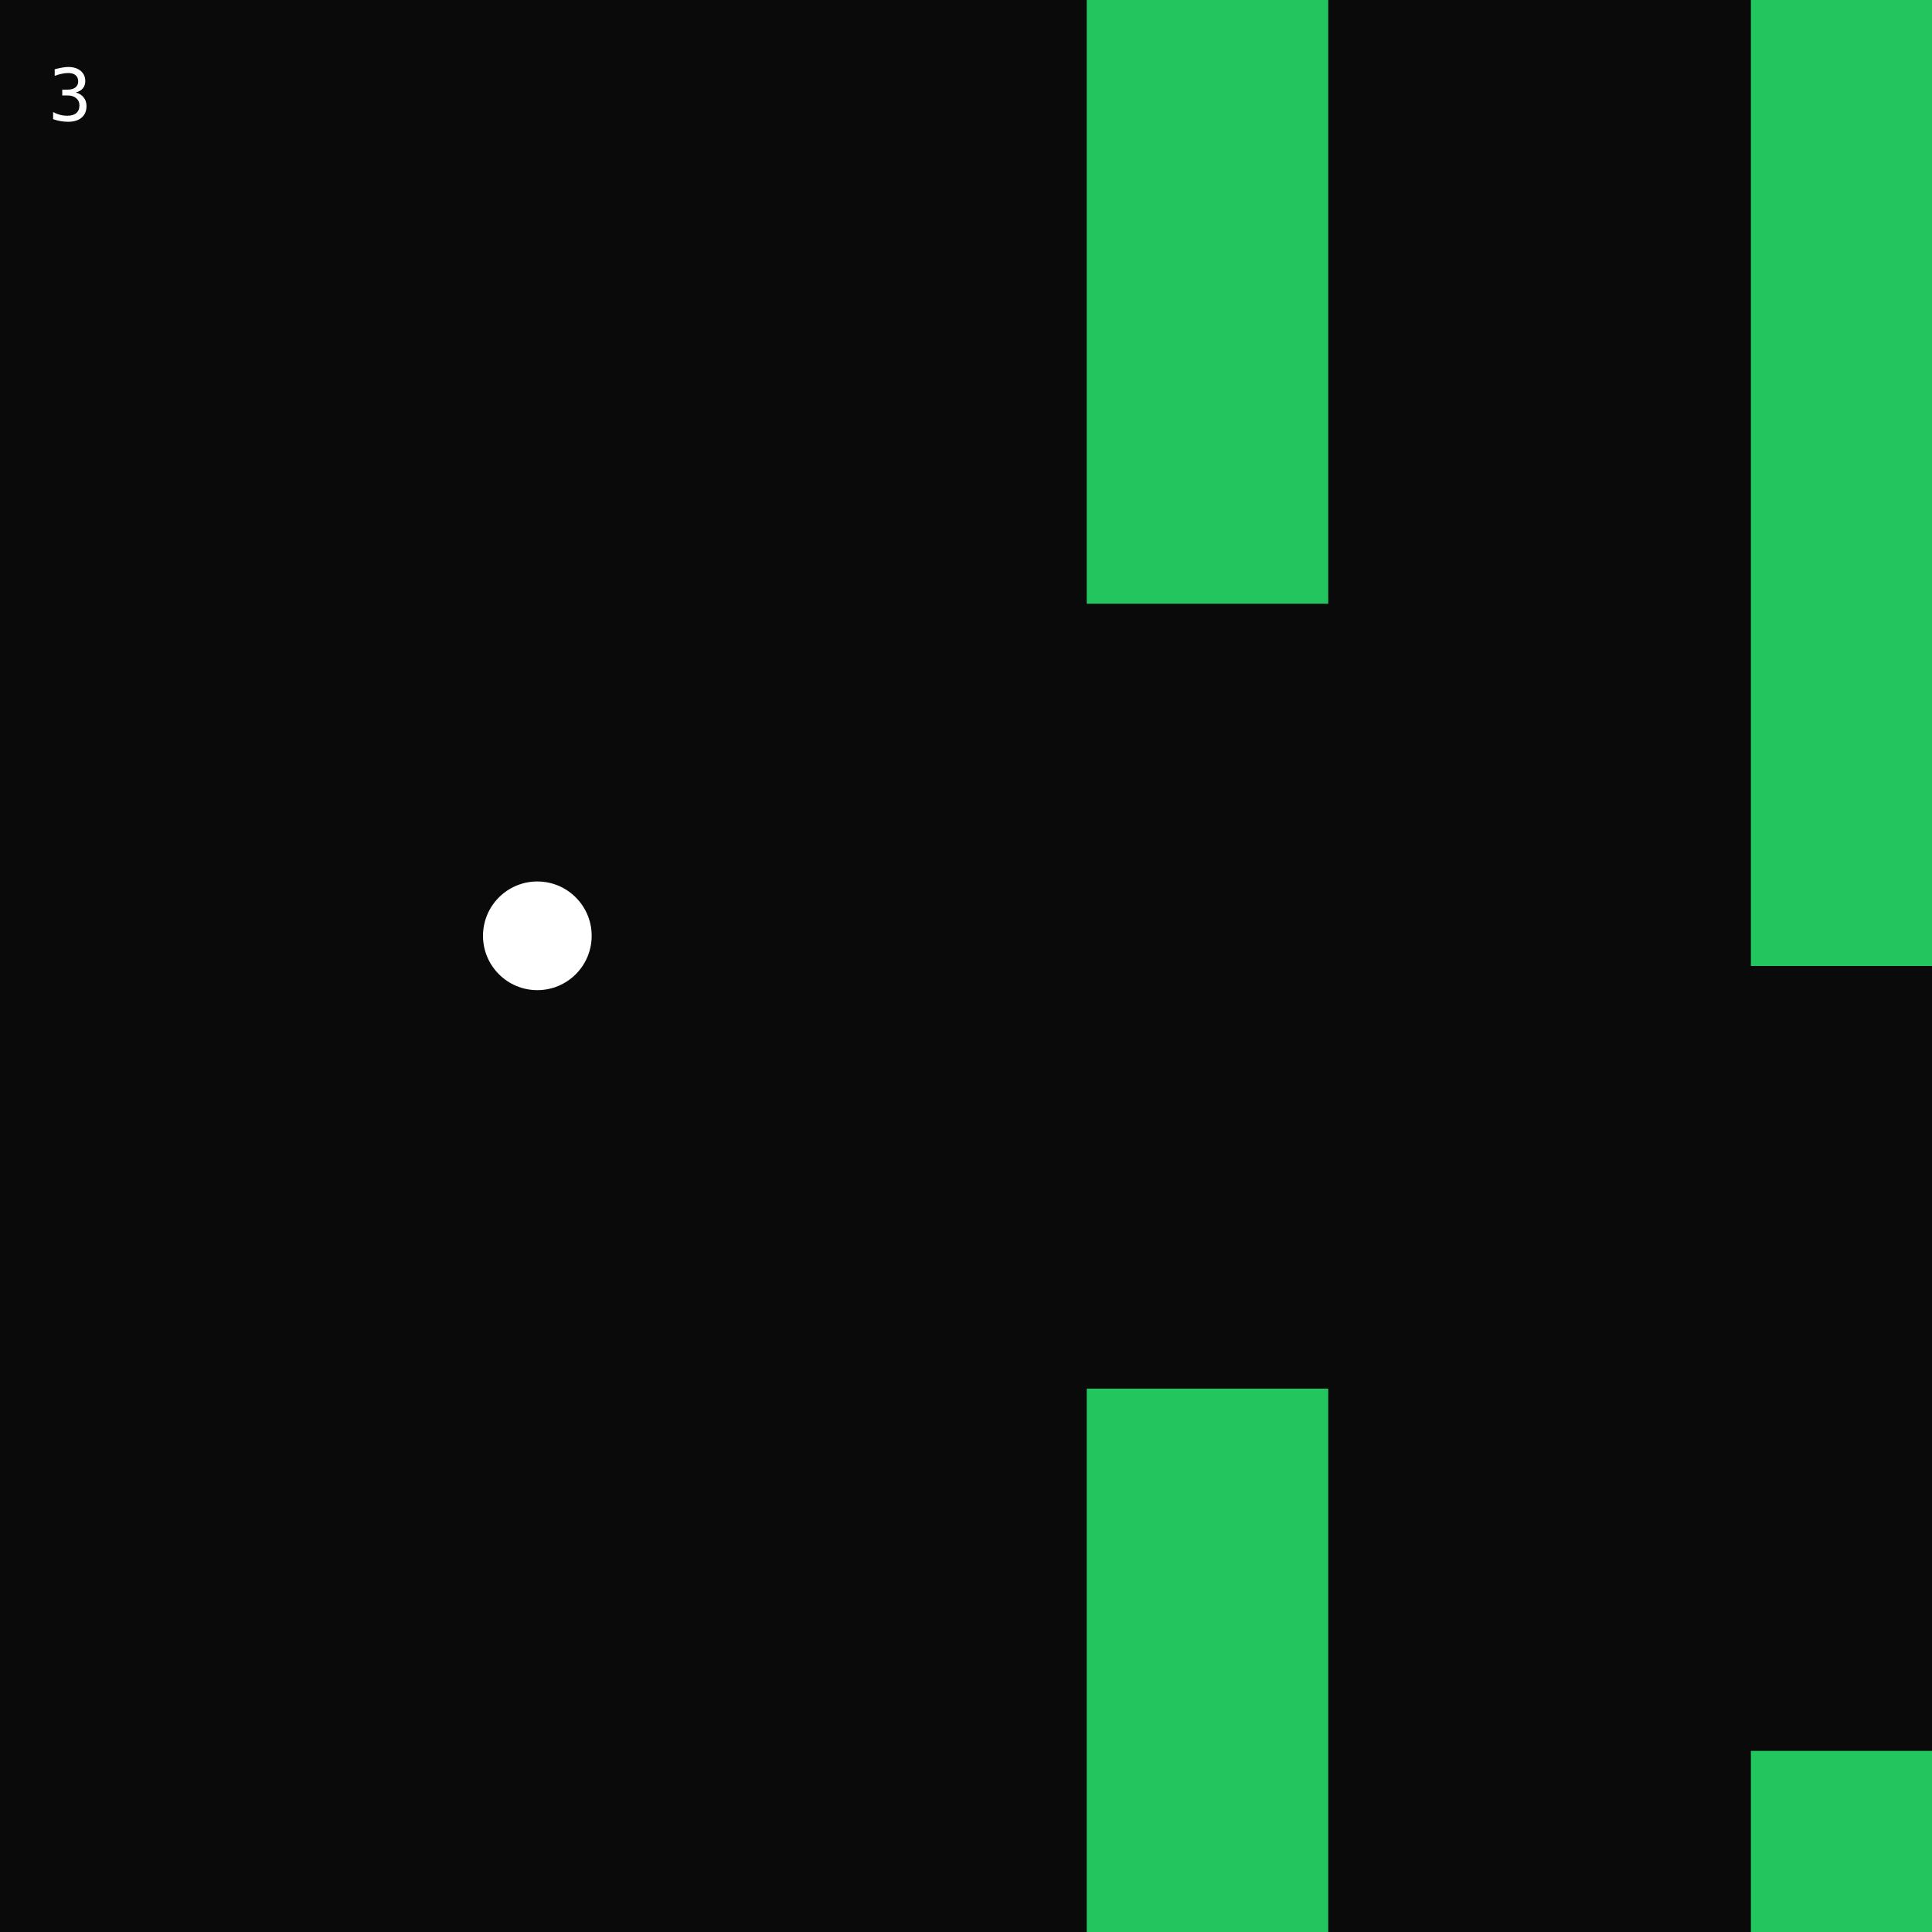
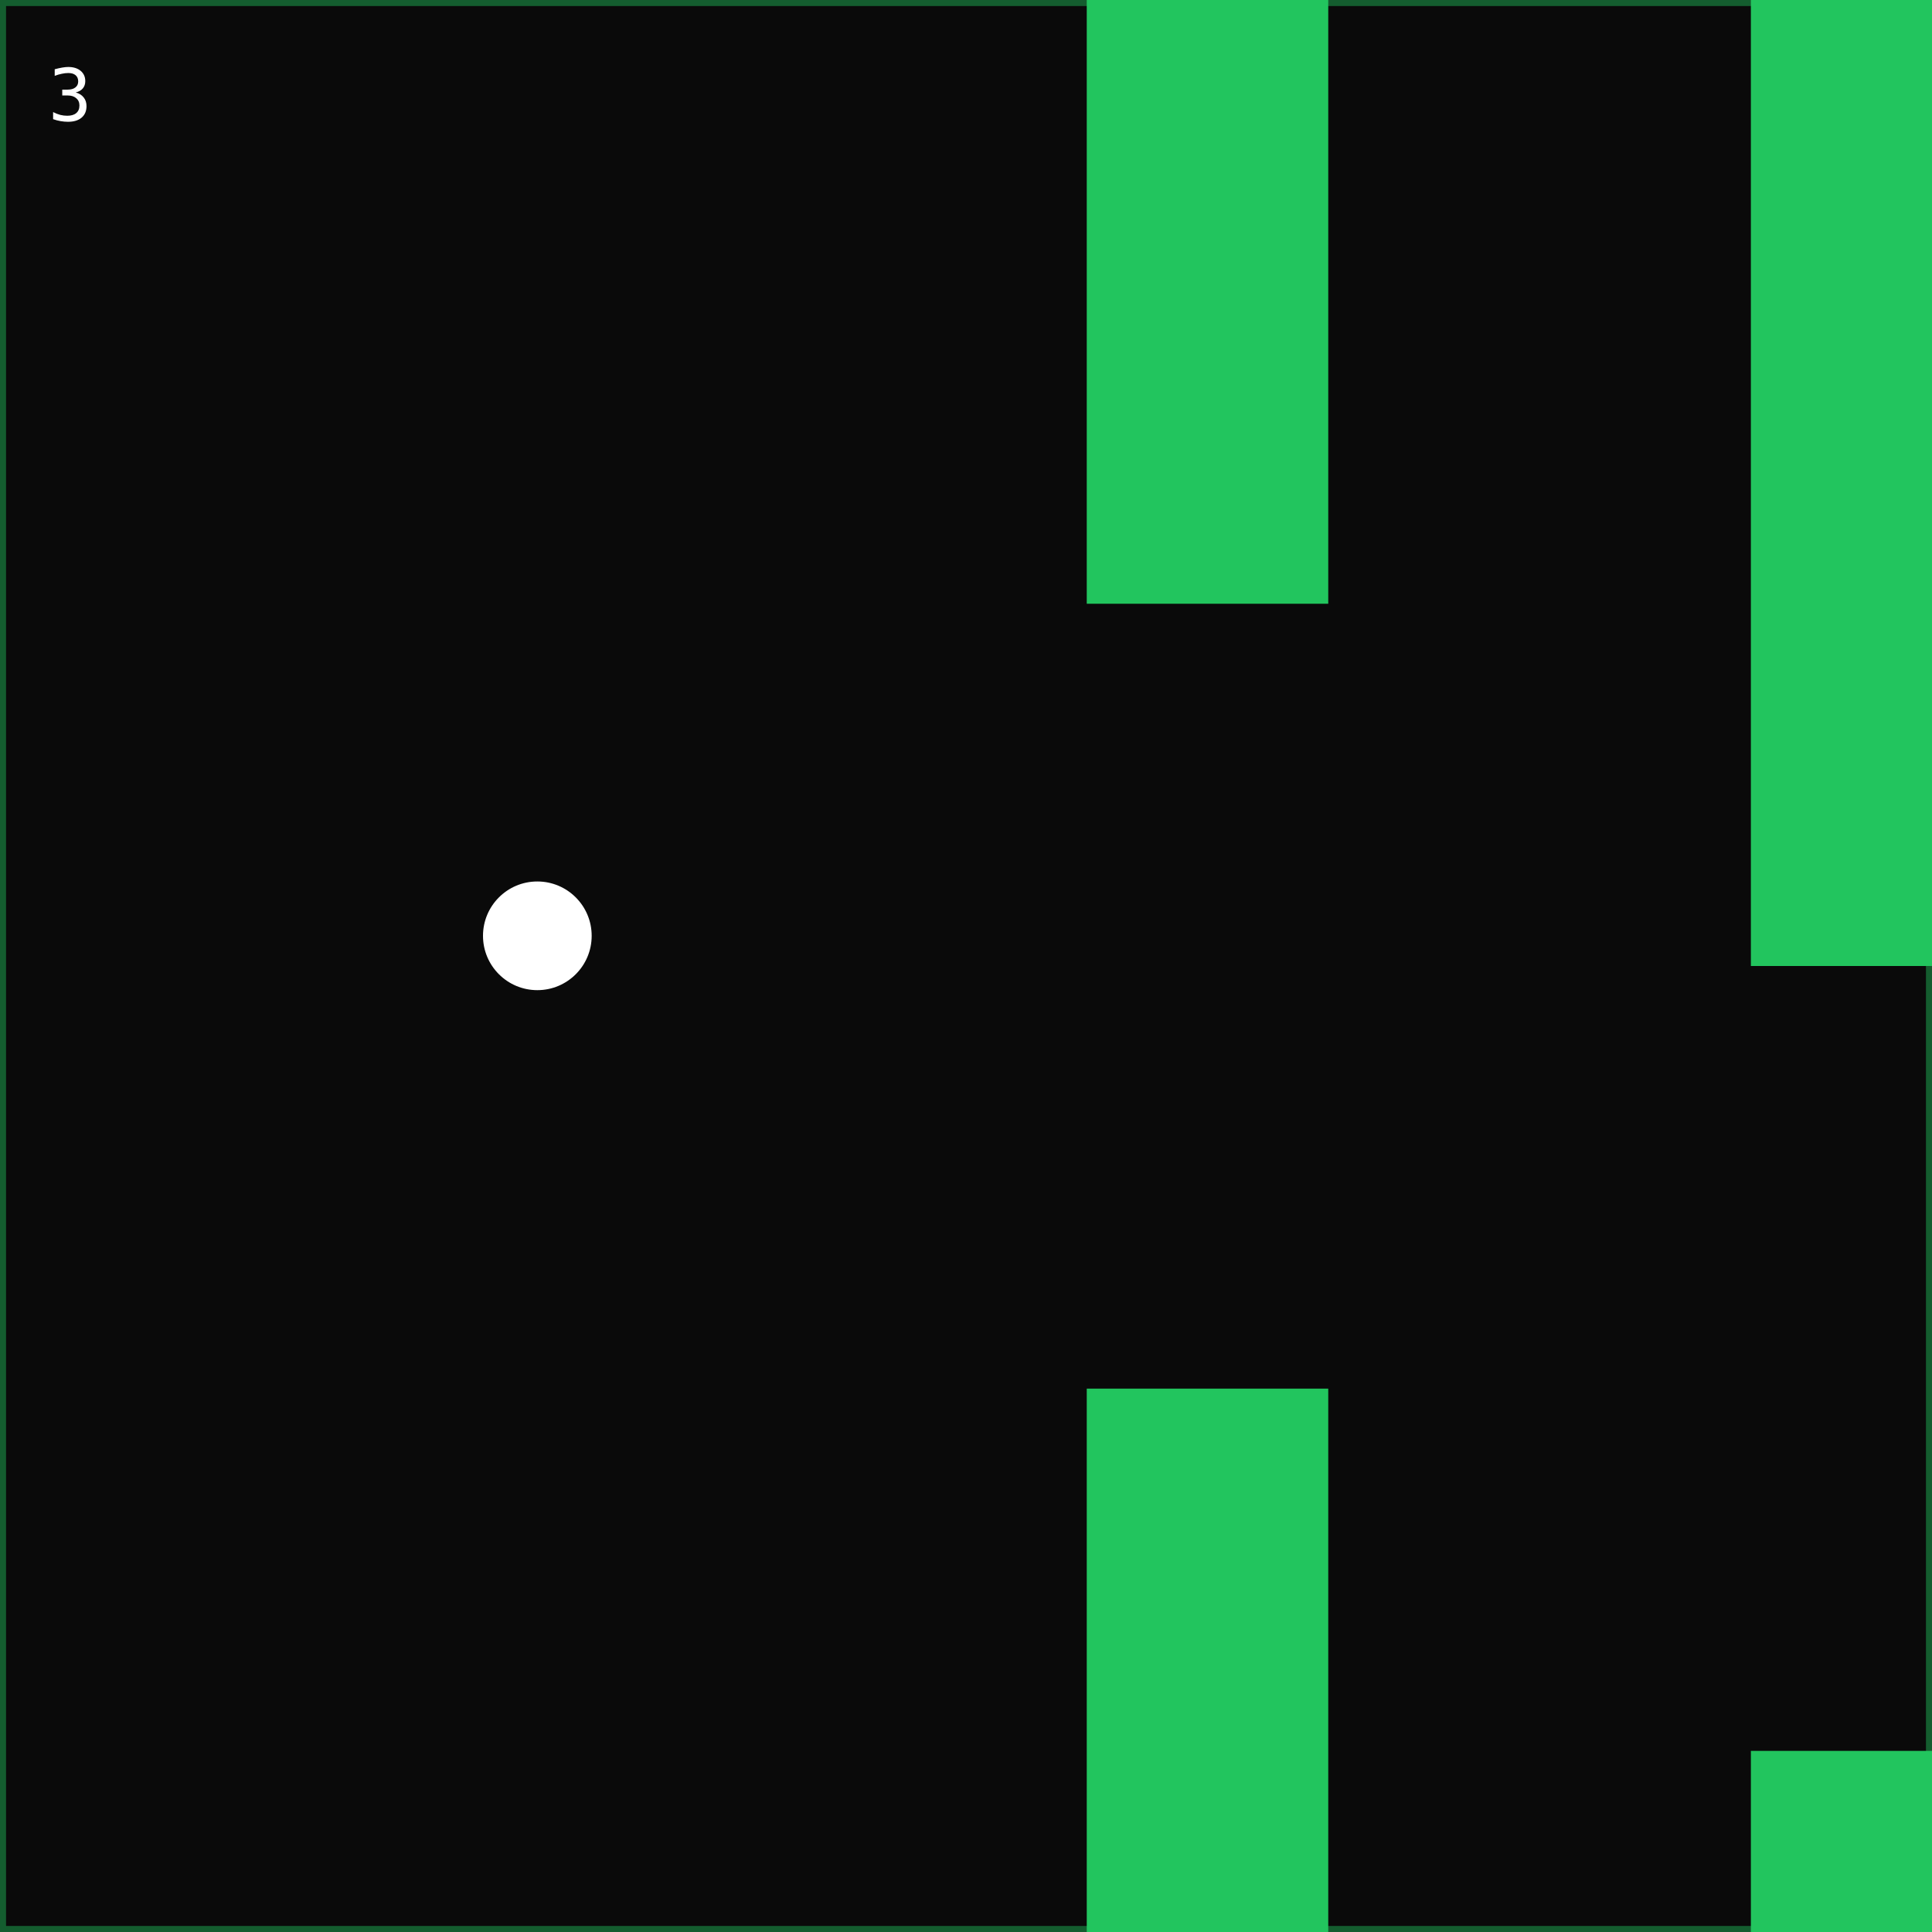
<svg xmlns="http://www.w3.org/2000/svg" width="320" height="320" viewBox="0 0 320 320" role="img" aria-label="Flappy game preview">
  <rect width="320" height="320" fill="#0a0a0a" />
+   <rect x="0.5" y="0.5" width="319" height="319" fill="none" stroke="#22c55e" stroke-width="1" stroke-opacity="0.45" />
  <rect x="180" y="0" width="40" height="100" fill="#22c55e" />
  <rect x="180" y="230" width="40" height="90" fill="#22c55e" />
  <rect x="290" y="0" width="40" height="160" fill="#22c55e" />
  <rect x="290" y="290" width="40" height="30" fill="#22c55e" />
  <circle cx="89" cy="155" r="9" fill="#ffffff" />
  <text x="8" y="20" font-family="ui-monospace, monospace" font-size="12" fill="#ffffff">3</text>
</svg>
